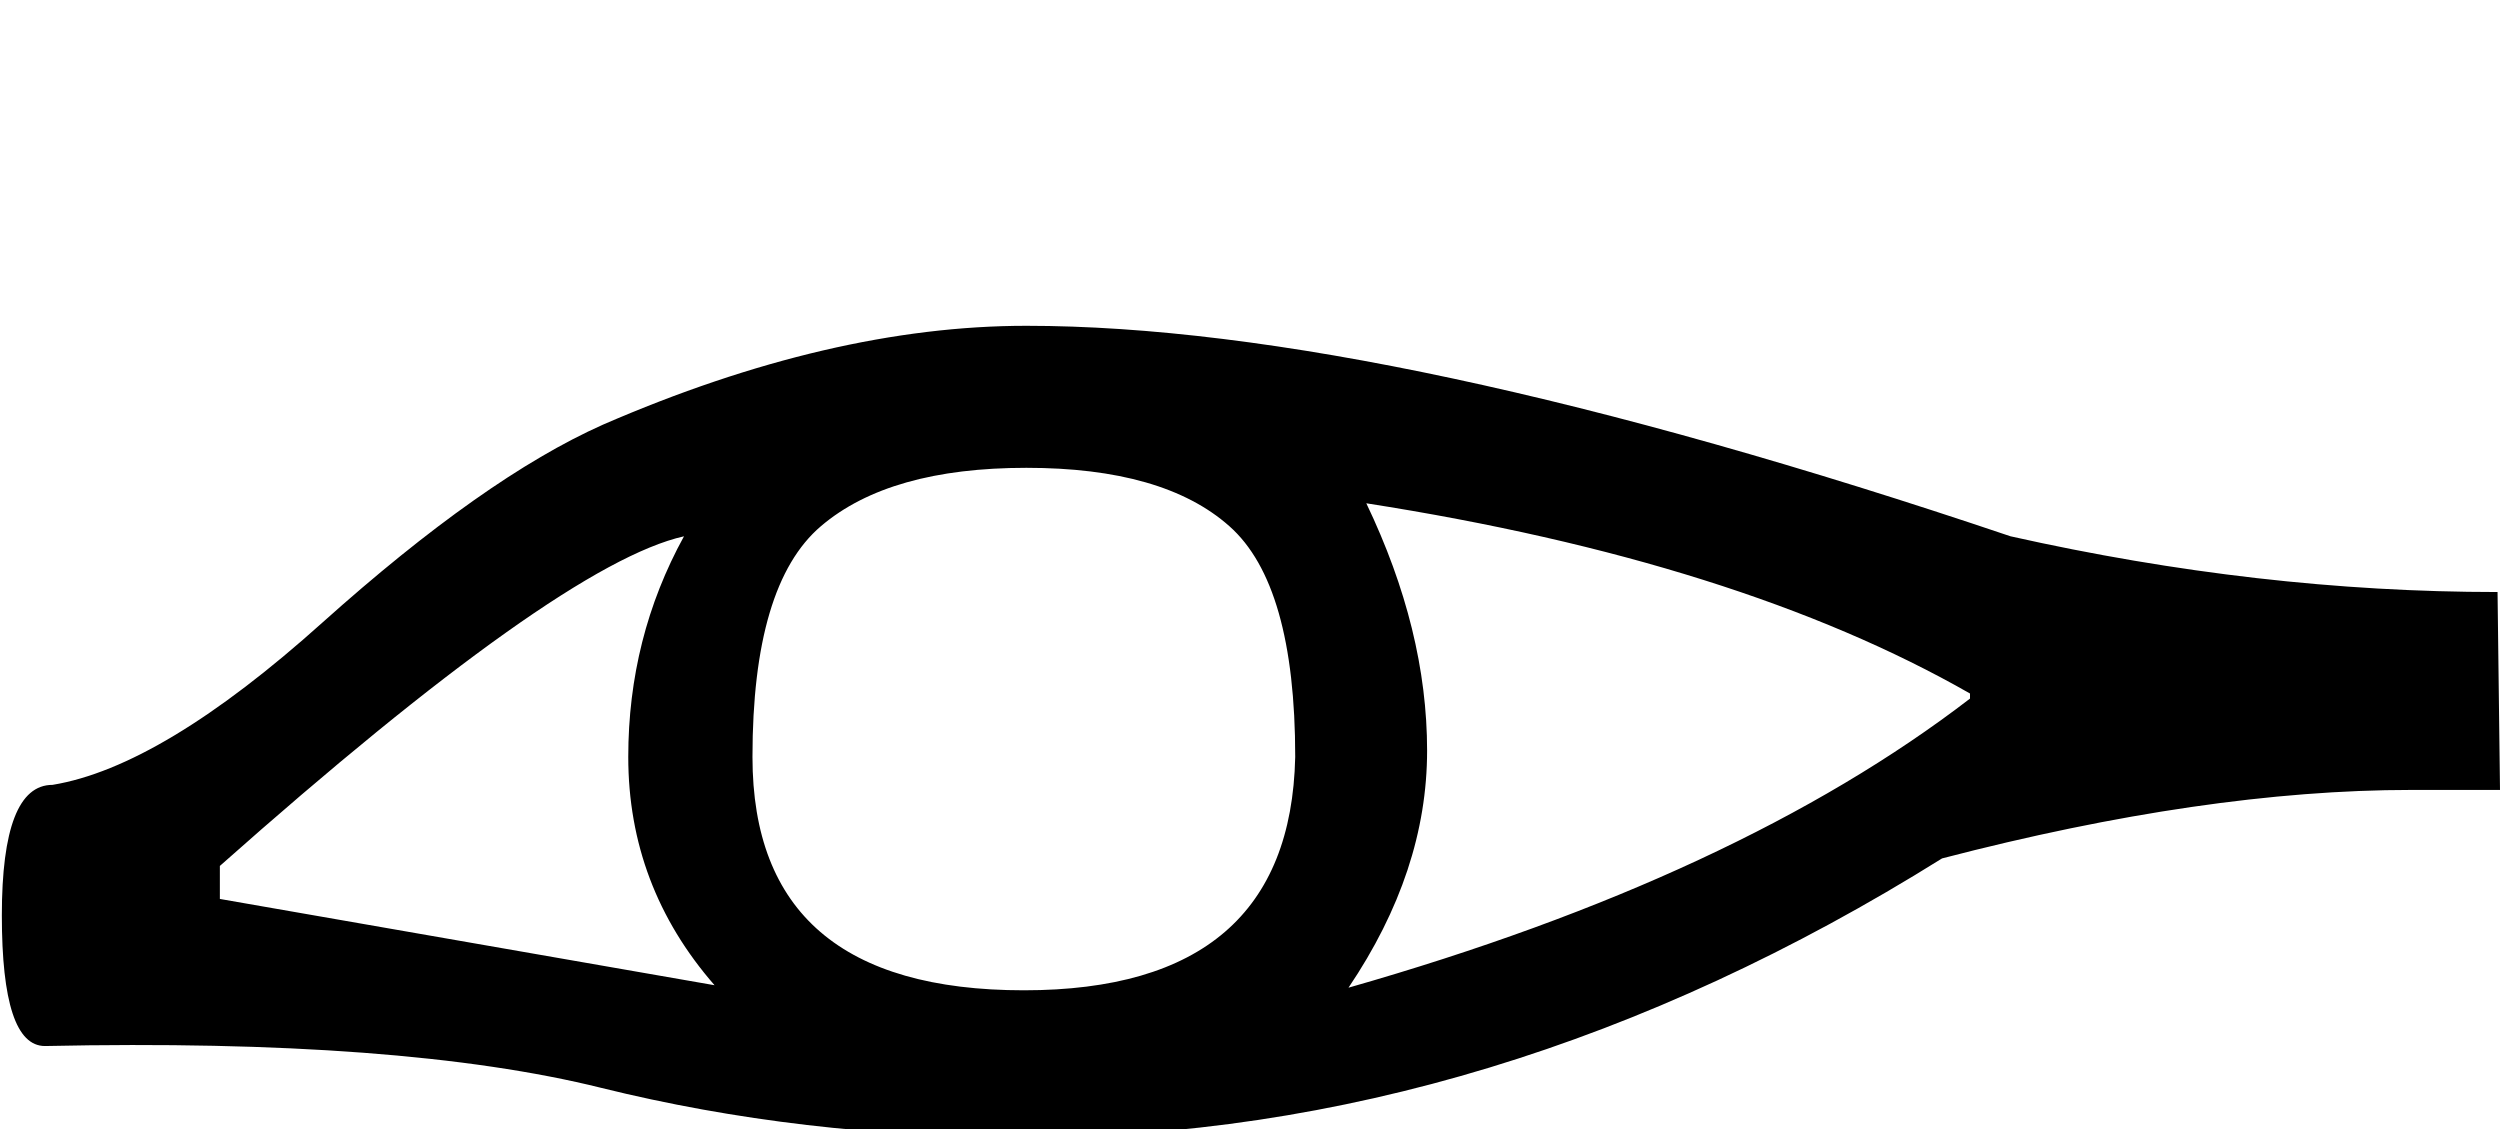
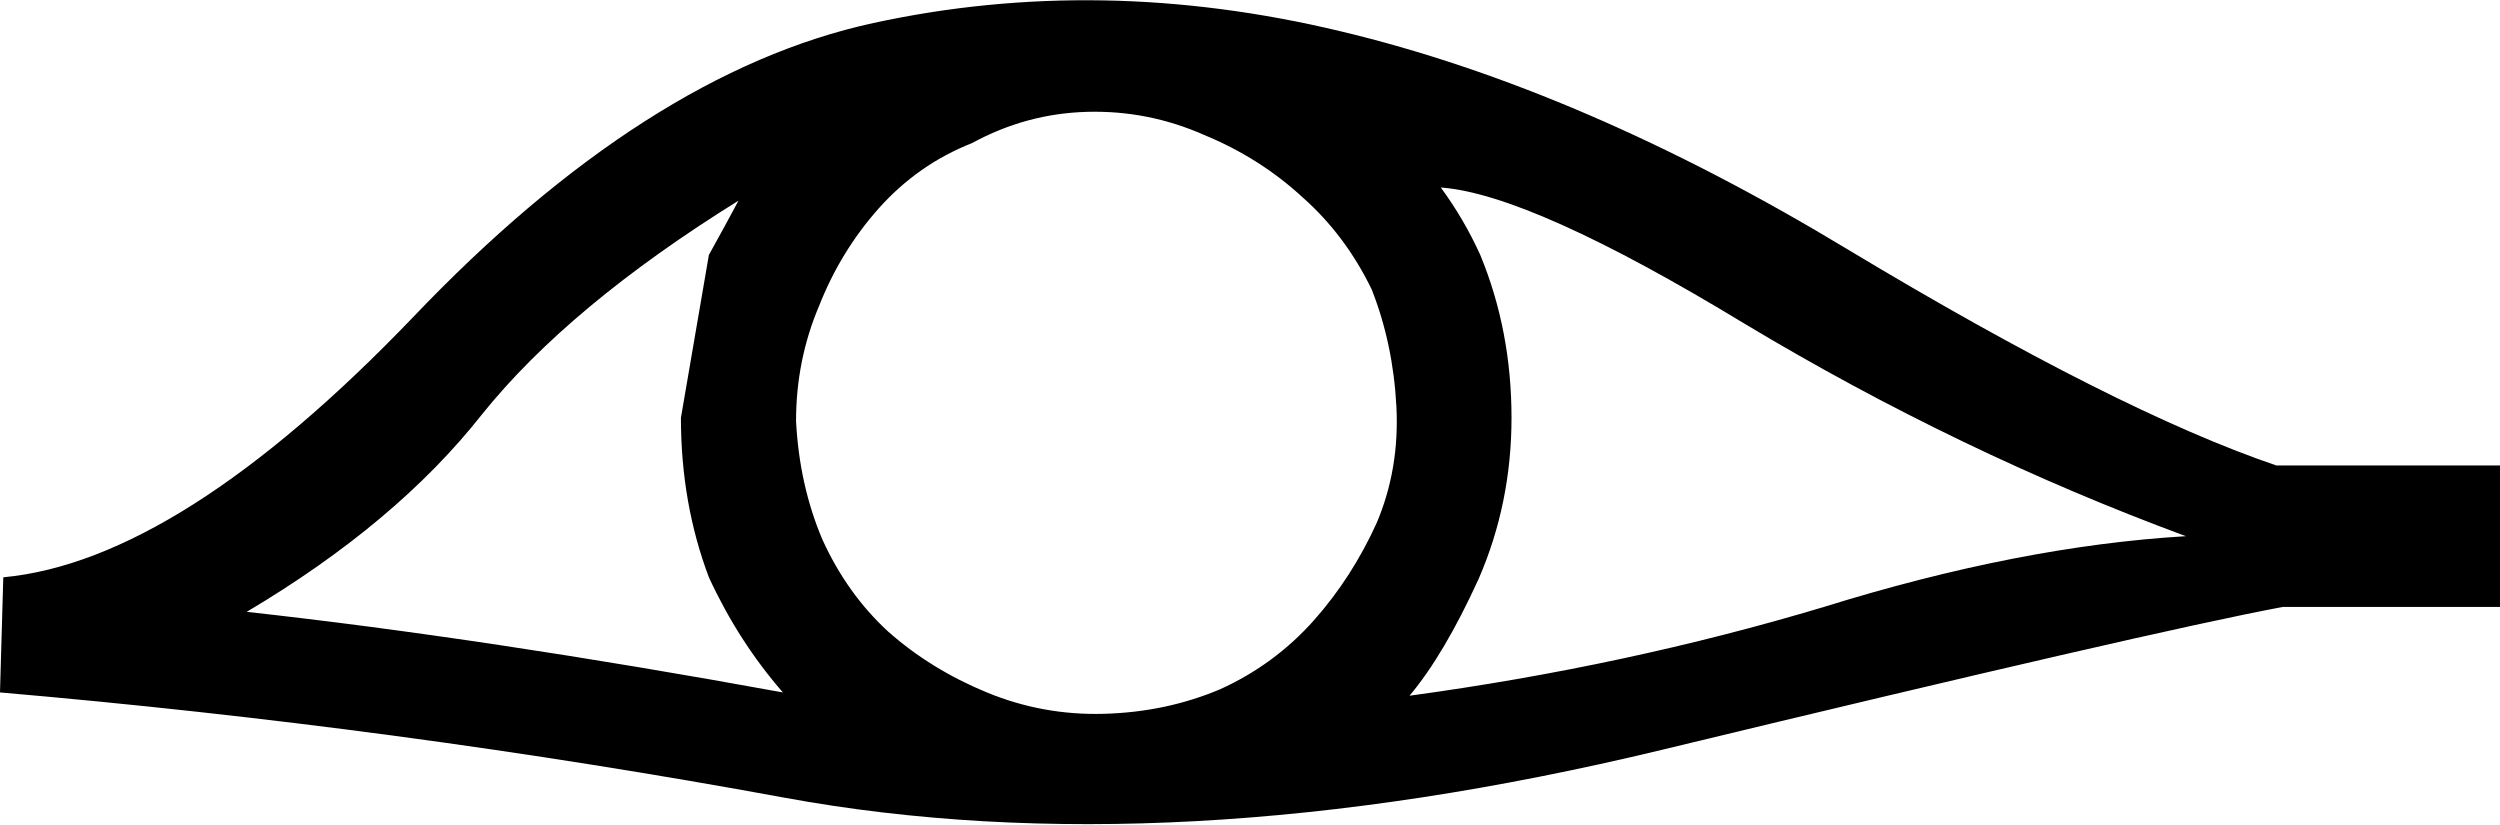
- <svg xmlns="http://www.w3.org/2000/svg" width="16.283" height="7.349" id="svg2">
-   <defs id="defs7">
-     </defs>
-   <path style="fill:#000000;stroke:none" d="M 6.685,2.122 C 8.249,2.122 10.386,2.579 13.095,3.493 C 14.174,3.735 15.231,3.856 16.267,3.856 L 16.283,5.145 L 15.705,5.145 C 14.813,5.145 13.794,5.293 12.649,5.591 C 10.711,6.802 8.717,7.408 6.669,7.408 C 5.7,7.408 4.783,7.3 3.918,7.086 C 3.054,6.871 1.845,6.78 0.293,6.813 C 0.105,6.813 0.012,6.529 0.012,5.962 C 0.012,5.395 0.122,5.112 0.342,5.112 C 0.816,5.034 1.402,4.682 2.101,4.054 C 2.801,3.427 3.409,2.997 3.927,2.766 C 4.918,2.336 5.837,2.122 6.685,2.122 z M 4.901,4.93 C 4.901,5.943 5.491,6.45 6.669,6.45 C 7.825,6.45 8.414,5.943 8.436,4.93 C 8.436,4.181 8.293,3.68 8.007,3.427 C 7.721,3.173 7.28,3.047 6.685,3.047 C 6.091,3.047 5.645,3.173 5.347,3.427 C 5.05,3.68 4.901,4.181 4.901,4.93 z M 8.899,3.278 C 9.163,3.829 9.295,4.365 9.295,4.889 C 9.295,5.412 9.125,5.926 8.783,6.433 C 10.479,5.949 11.828,5.321 12.831,4.55 L 12.831,4.517 C 11.828,3.944 10.518,3.531 8.899,3.278 z M 1.432,5.64 L 1.432,5.855 L 4.654,6.417 C 4.279,5.987 4.092,5.491 4.092,4.93 C 4.092,4.412 4.213,3.933 4.455,3.493 C 3.916,3.614 2.908,4.33 1.432,5.64 z" id="path4" />
+ <svg xmlns="http://www.w3.org/2000/svg" width="15.2" height="5.01">
+   <path style="fill:#000000; stroke:none" d=" M 15.2 3.69  L 13.88 3.69  Q 13.08 3.84 10.1 4.56  Q 7.11 5.28 4.77 4.85  Q 2.43 4.42 0 4.21  L 0.02 3.51  Q 1.09 3.41 2.51 1.93  Q 3.93 0.44 5.31 0.14  Q 6.69 -0.16 8.15 0.19  Q 9.62 0.54 11.24 1.52  Q 12.87 2.5 13.84 2.83  L 15.2 2.83  L 15.2 3.69  Z  M 4.84 2.56  Q 4.86 2.95 5 3.28  Q 5.15 3.61 5.4 3.84  Q 5.66 4.07 6 4.21  Q 6.34 4.35 6.71 4.34  Q 7.09 4.33 7.42 4.19  Q 7.75 4.04 7.99 3.77  Q 8.22 3.51 8.37 3.18  Q 8.51 2.85 8.49 2.47  Q 8.47 2.09 8.34 1.76  Q 8.18 1.43 7.92 1.2  Q 7.66 0.96 7.32 0.82  Q 6.98 0.67 6.61 0.68  Q 6.24 0.69 5.91 0.87  Q 5.58 1 5.34 1.27  Q 5.11 1.53 4.98 1.86  Q 4.84 2.19 4.84 2.56  Z  M 8.76 1.14  Q 8.9 1.33 9 1.55  Q 9.19 2.01 9.19 2.54  Q 9.19 3.06 8.99 3.52  Q 8.78 3.98 8.57 4.23  Q 9.89 4.05 11.09 3.69  Q 12.28 3.32 13.29 3.26  Q 11.91 2.75 10.61 1.97  Q 9.31 1.18 8.76 1.14  Z  M 4.31 1.55  Q 4.41 1.37 4.49 1.22  Q 3.46 1.86 2.93 2.52  Q 2.41 3.18 1.5 3.72  Q 2.95 3.88 4.76 4.21  Q 4.49 3.9 4.31 3.51  Q 4.14 3.06 4.14 2.54  L 4.31 1.55  Z " />
</svg>
